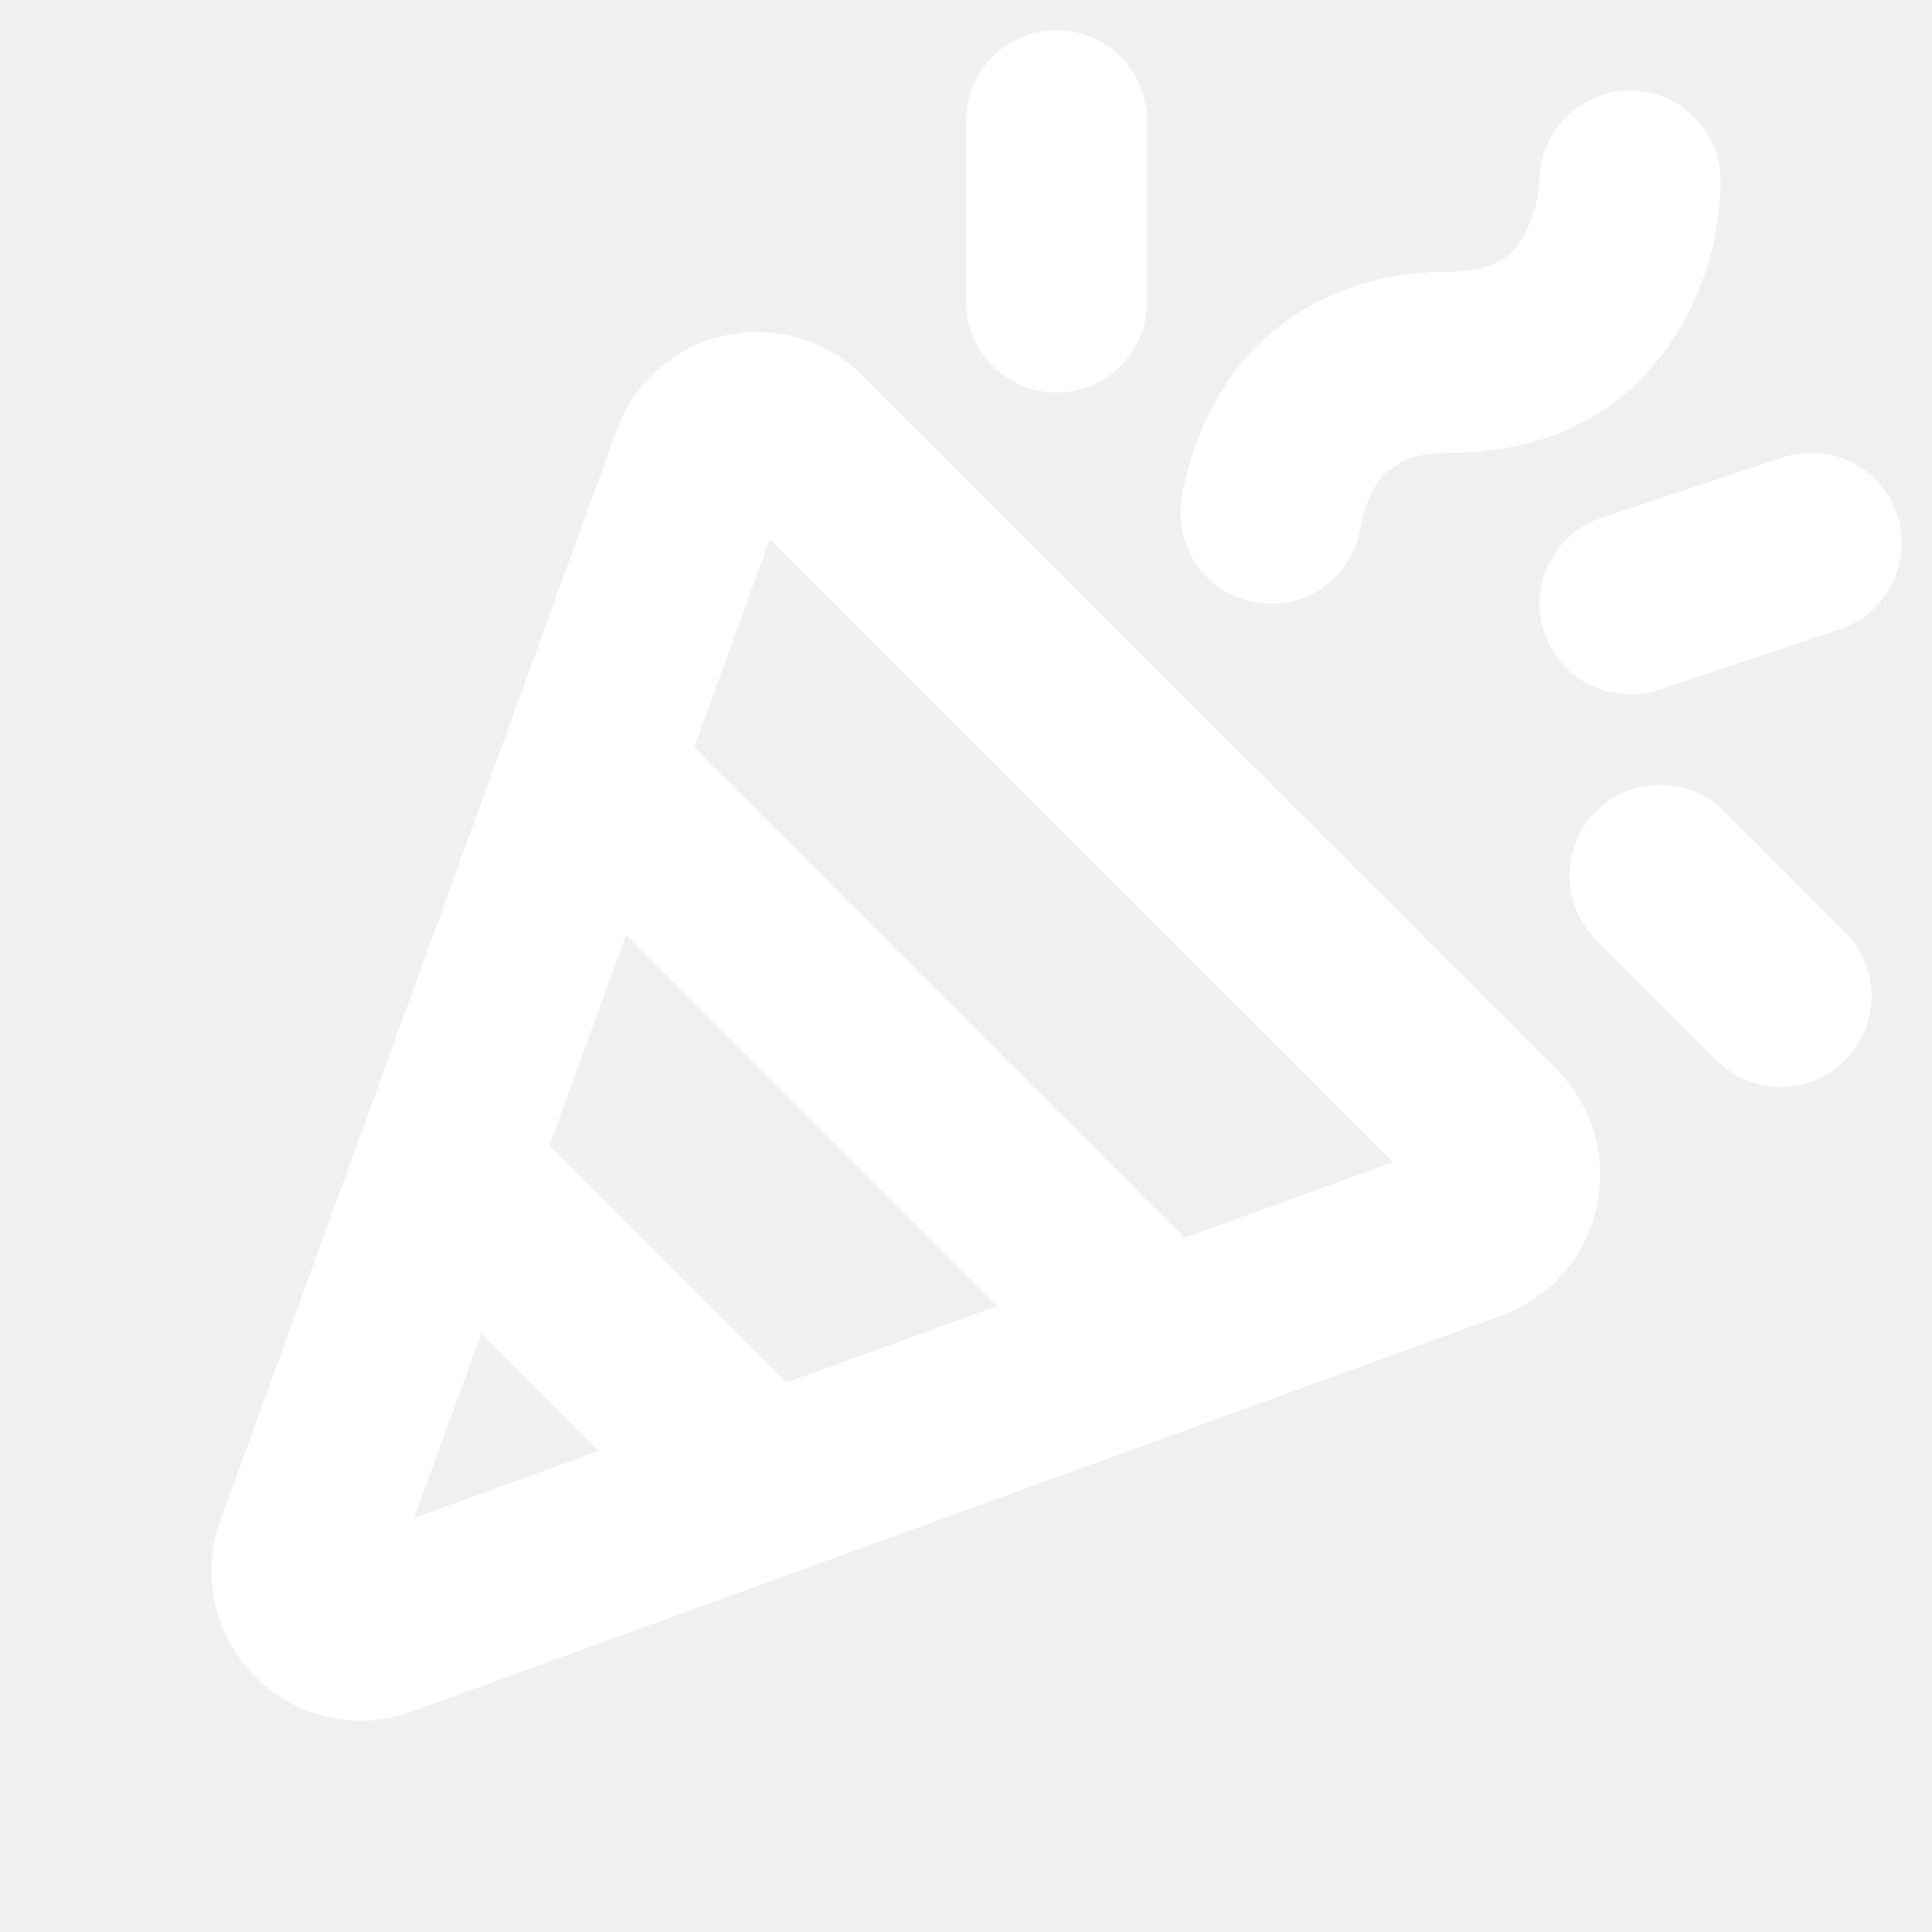
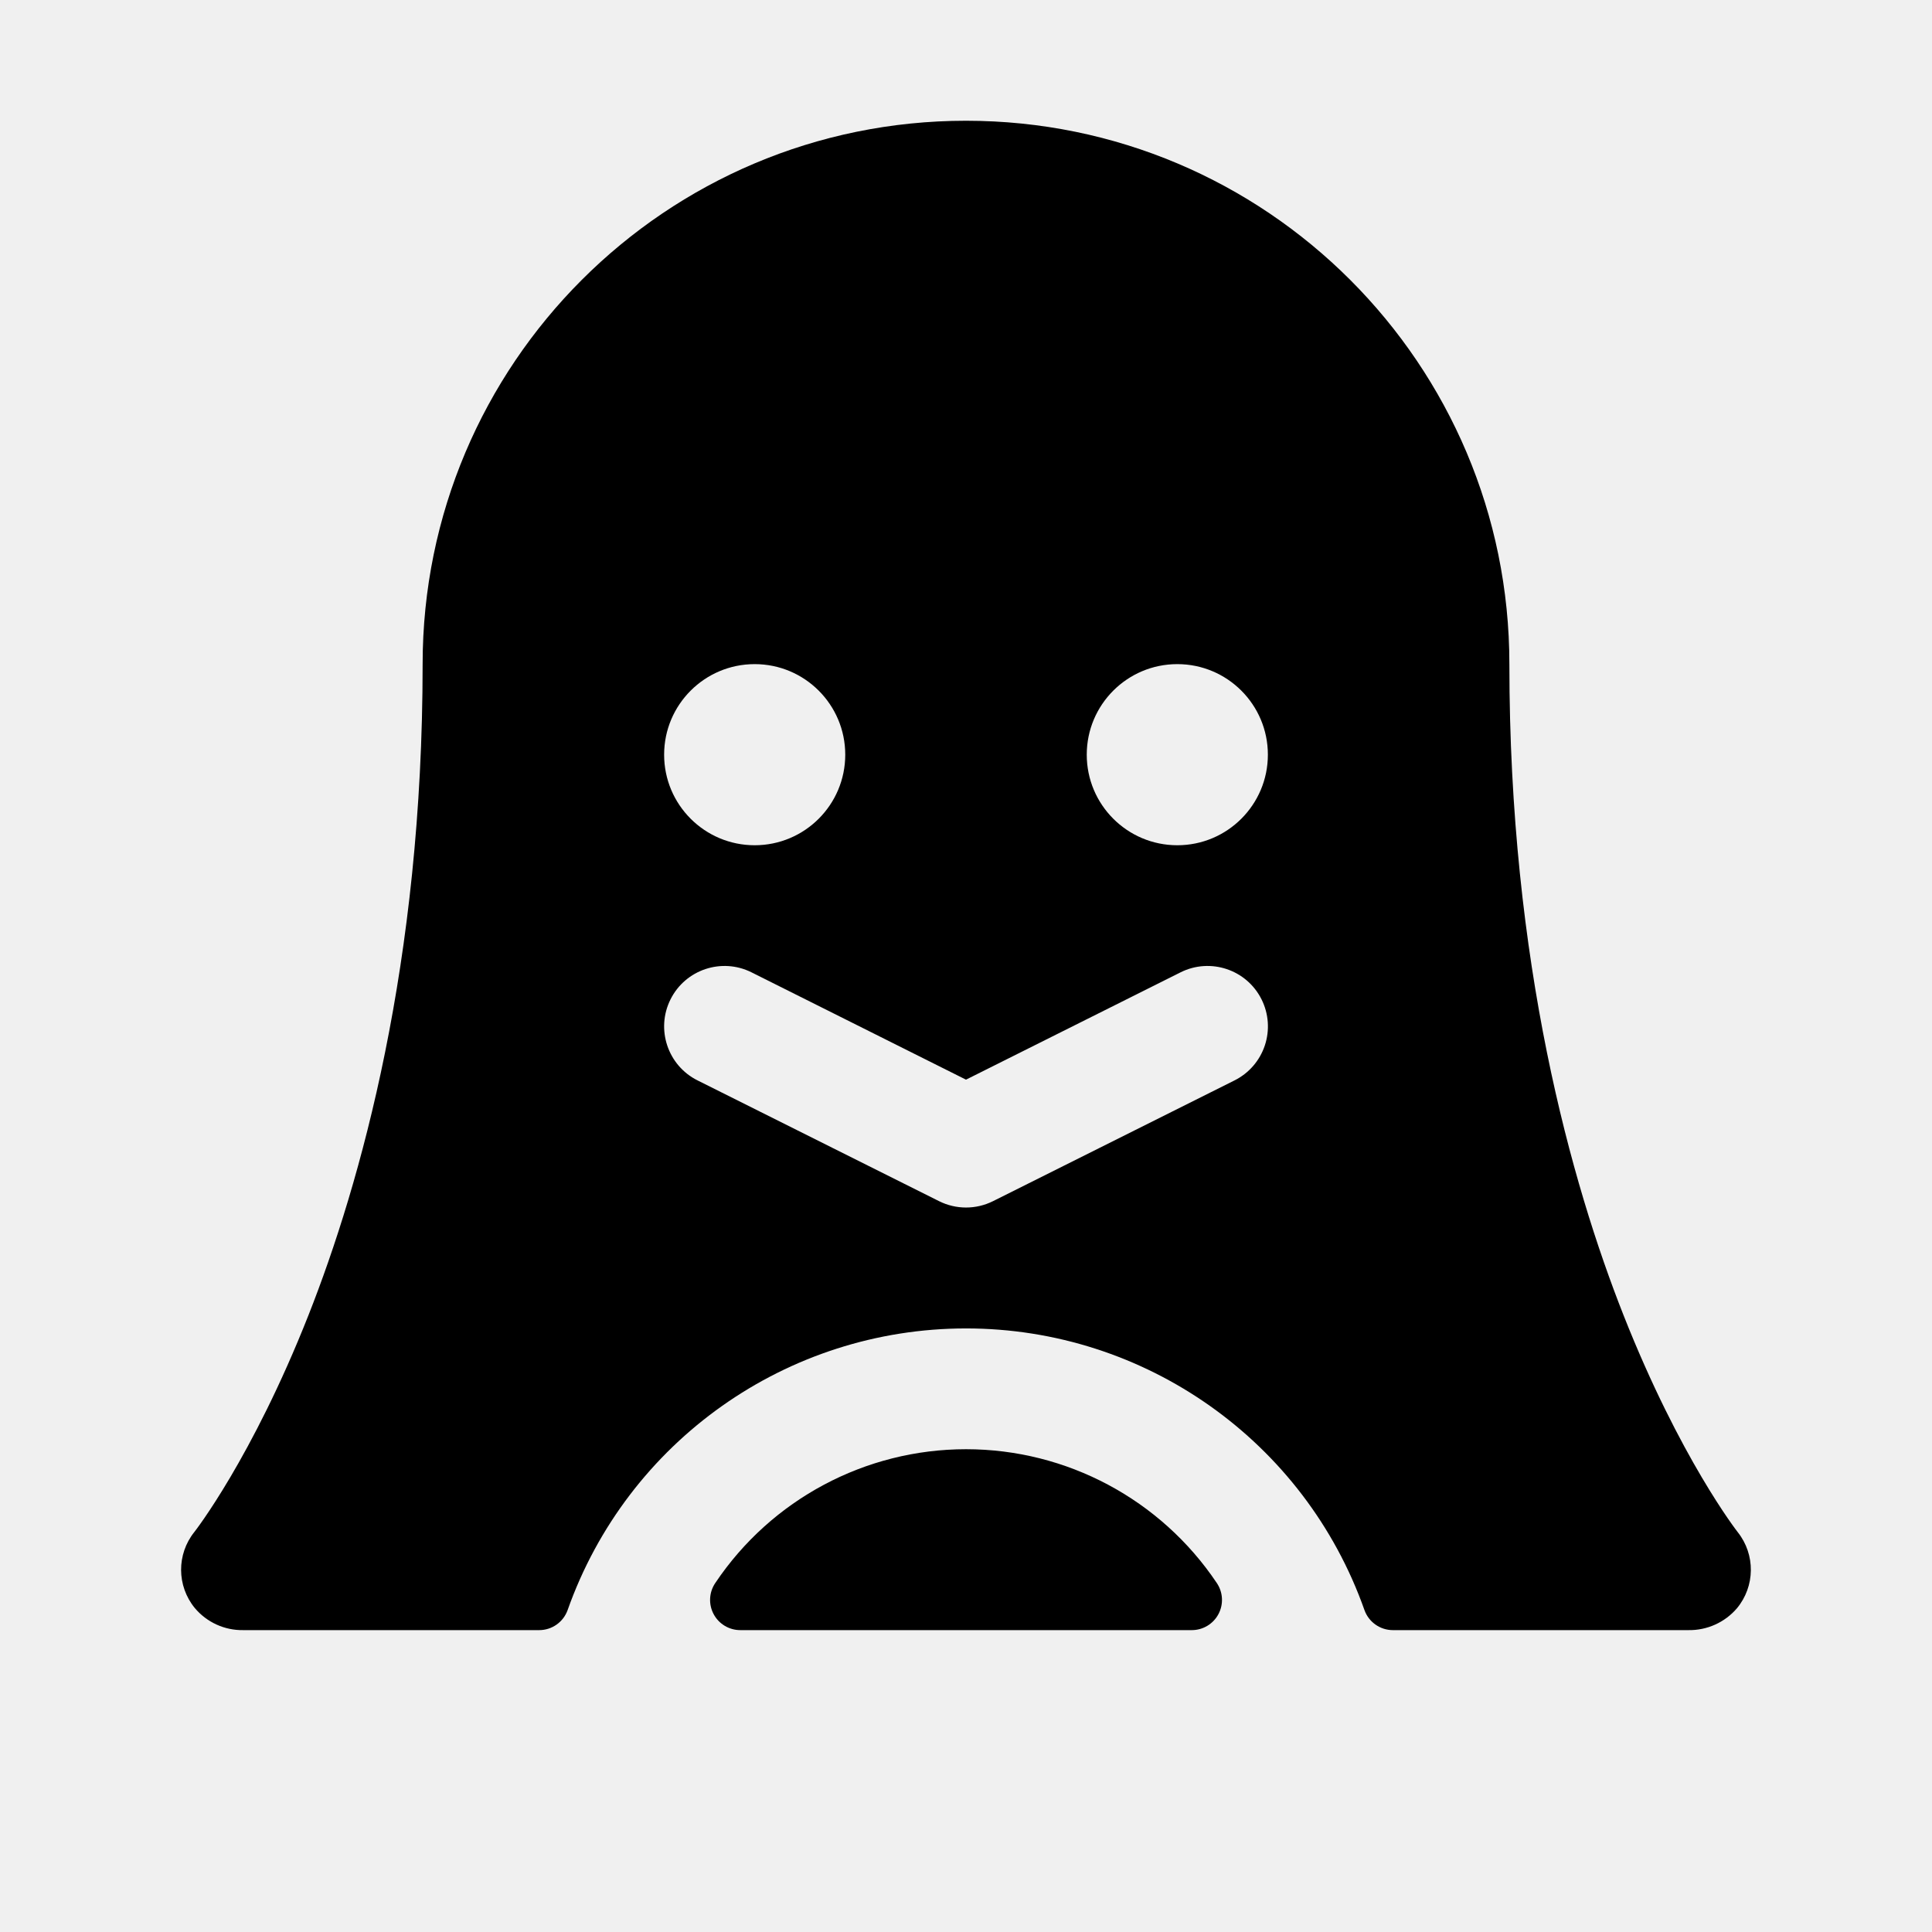
- <svg xmlns="http://www.w3.org/2000/svg" width="40" height="40" fill="#ffffff" viewBox="0 0 256 256">
-   <path d="M114.32,49.8A19.79,19.79,0,0,0,81.72,57L29.22,201.41A19.82,19.82,0,0,0,47.75,228a20,20,0,0,0,6.84-1.22L199,174.28a19.79,19.79,0,0,0,7.24-32.6ZM104.19,183.21l-31.4-31.4L82.94,123.9l49.16,49.16Zm-52.42,26.4Zm12-32.91L79.3,192.26l-24.45,8.89ZM157,164,92,99l10-27.58L184.57,154ZM128,40V16a12,12,0,0,1,24,0V40a12,12,0,0,1-24,0Zm116.48,83.51a12,12,0,0,1-17,17l-16-16a12,12,0,0,1,17-17Zm-.69-40.13-24,8a12,12,0,0,1-7.59-22.77l24-8a12,12,0,1,1,7.59,22.77ZM156.6,65.93C159.83,47.47,173.39,36,192,36c6.45,0,8.69-2.49,10-4.92a18,18,0,0,0,2-7.22V24a12,12,0,0,1,24,0c0,14.47-9.59,36-36,36-4.94,0-10.21,1.19-11.76,10.06A12,12,0,0,1,168.43,80a12.35,12.35,0,0,1-2.08-.18A12,12,0,0,1,156.6,65.93Z" />
+ <svg xmlns="http://www.w3.org/2000/svg" width="32" height="32" fill="#000000" viewBox="0 0 256 256">
+   <path d="M161.22,209.74a4,4,0,0,1-3.31,6.26H98.1a4,4,0,0,1-3.31-6.26,40,40,0,0,1,66.43,0Zm68.93,3.37a8.29,8.29,0,0,1-6.43,2.89H184.56a4,4,0,0,1-3.76-2.65,56,56,0,0,0-105.59,0A4,4,0,0,1,71.45,216H32.23a8.2,8.2,0,0,1-6.42-2.93A8,8,0,0,1,25.75,203c.06-.07,7.64-9.78,15.12-28.72C47.77,156.8,56,127.64,56,88a72,72,0,0,1,144,0c0,39.64,8.23,68.8,15.13,86.28,7.48,18.94,15.06,28.65,15.13,28.74A8,8,0,0,1,230.15,213.11ZM88,100a12,12,0,1,0,12-12A12,12,0,0,0,88,100Zm79.16,32.42a8,8,0,0,0-10.73-3.58L128,143.06,99.58,128.84a8,8,0,0,0-7.15,14.32l32,16a8,8,0,0,0,7.15,0l32-16A8,8,0,0,0,167.16,132.42ZM168,100a12,12,0,1,0-12,12A12,12,0,0,0,168,100Z" />
</svg>
